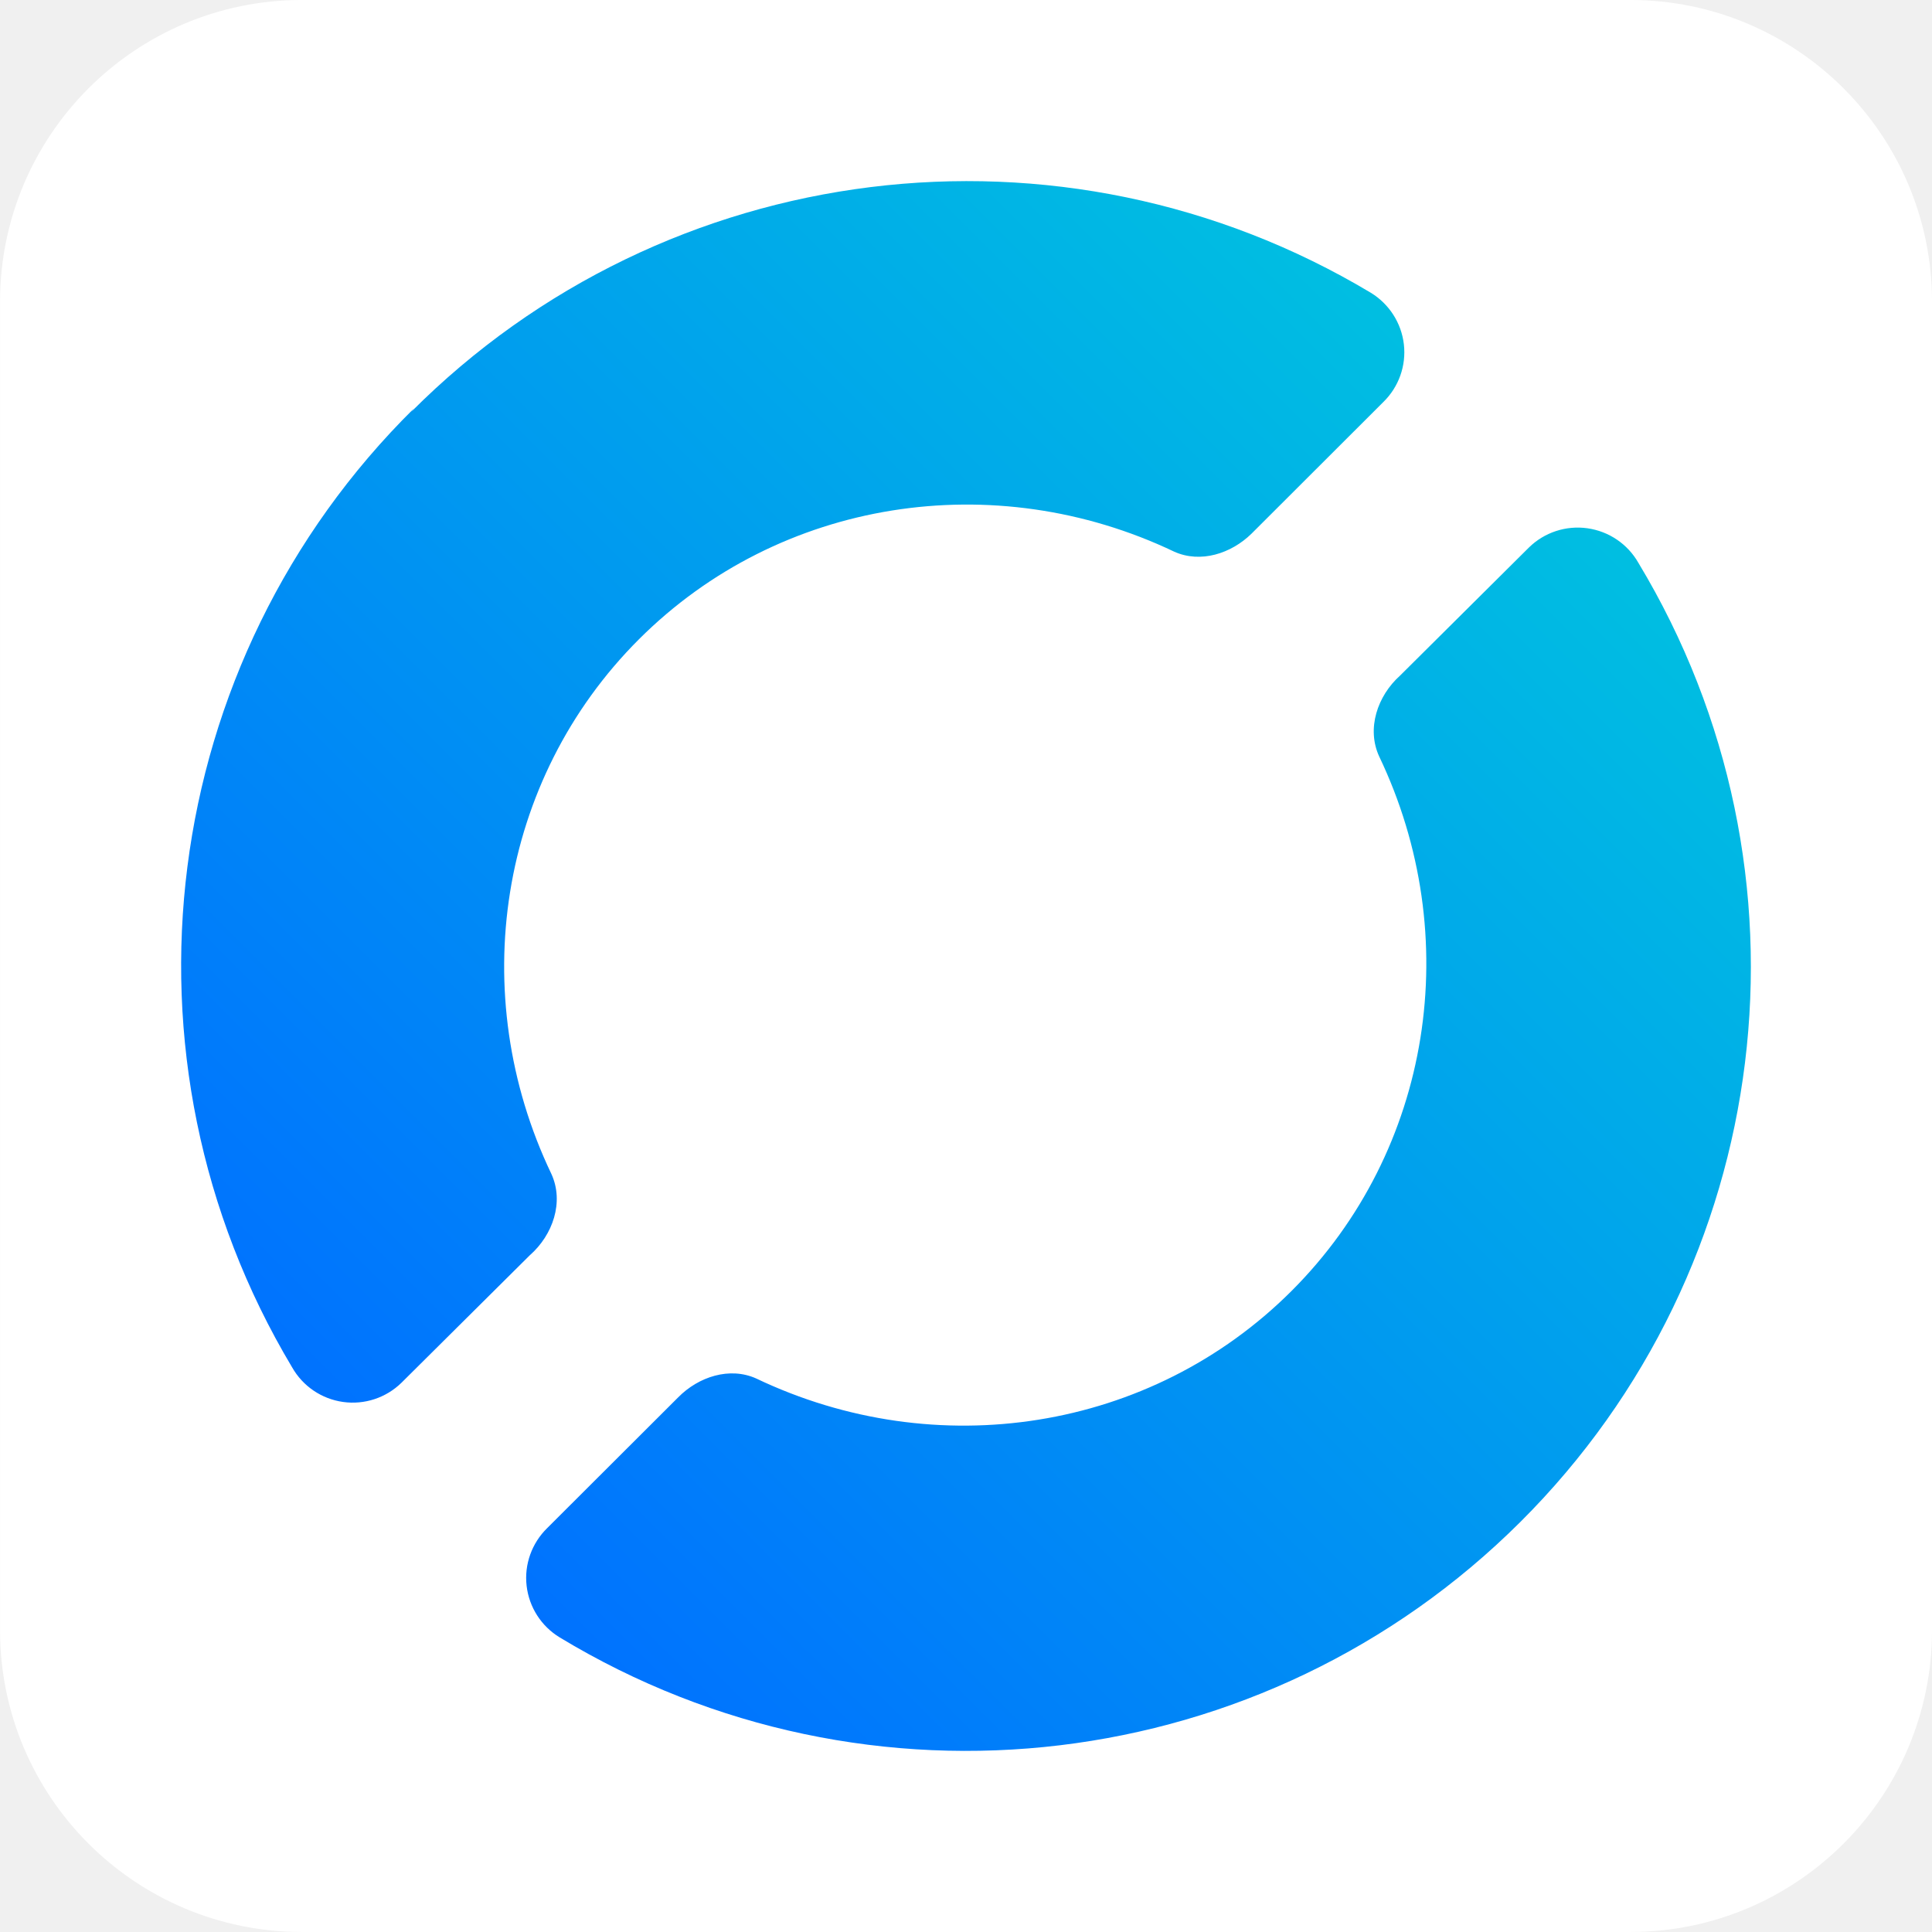
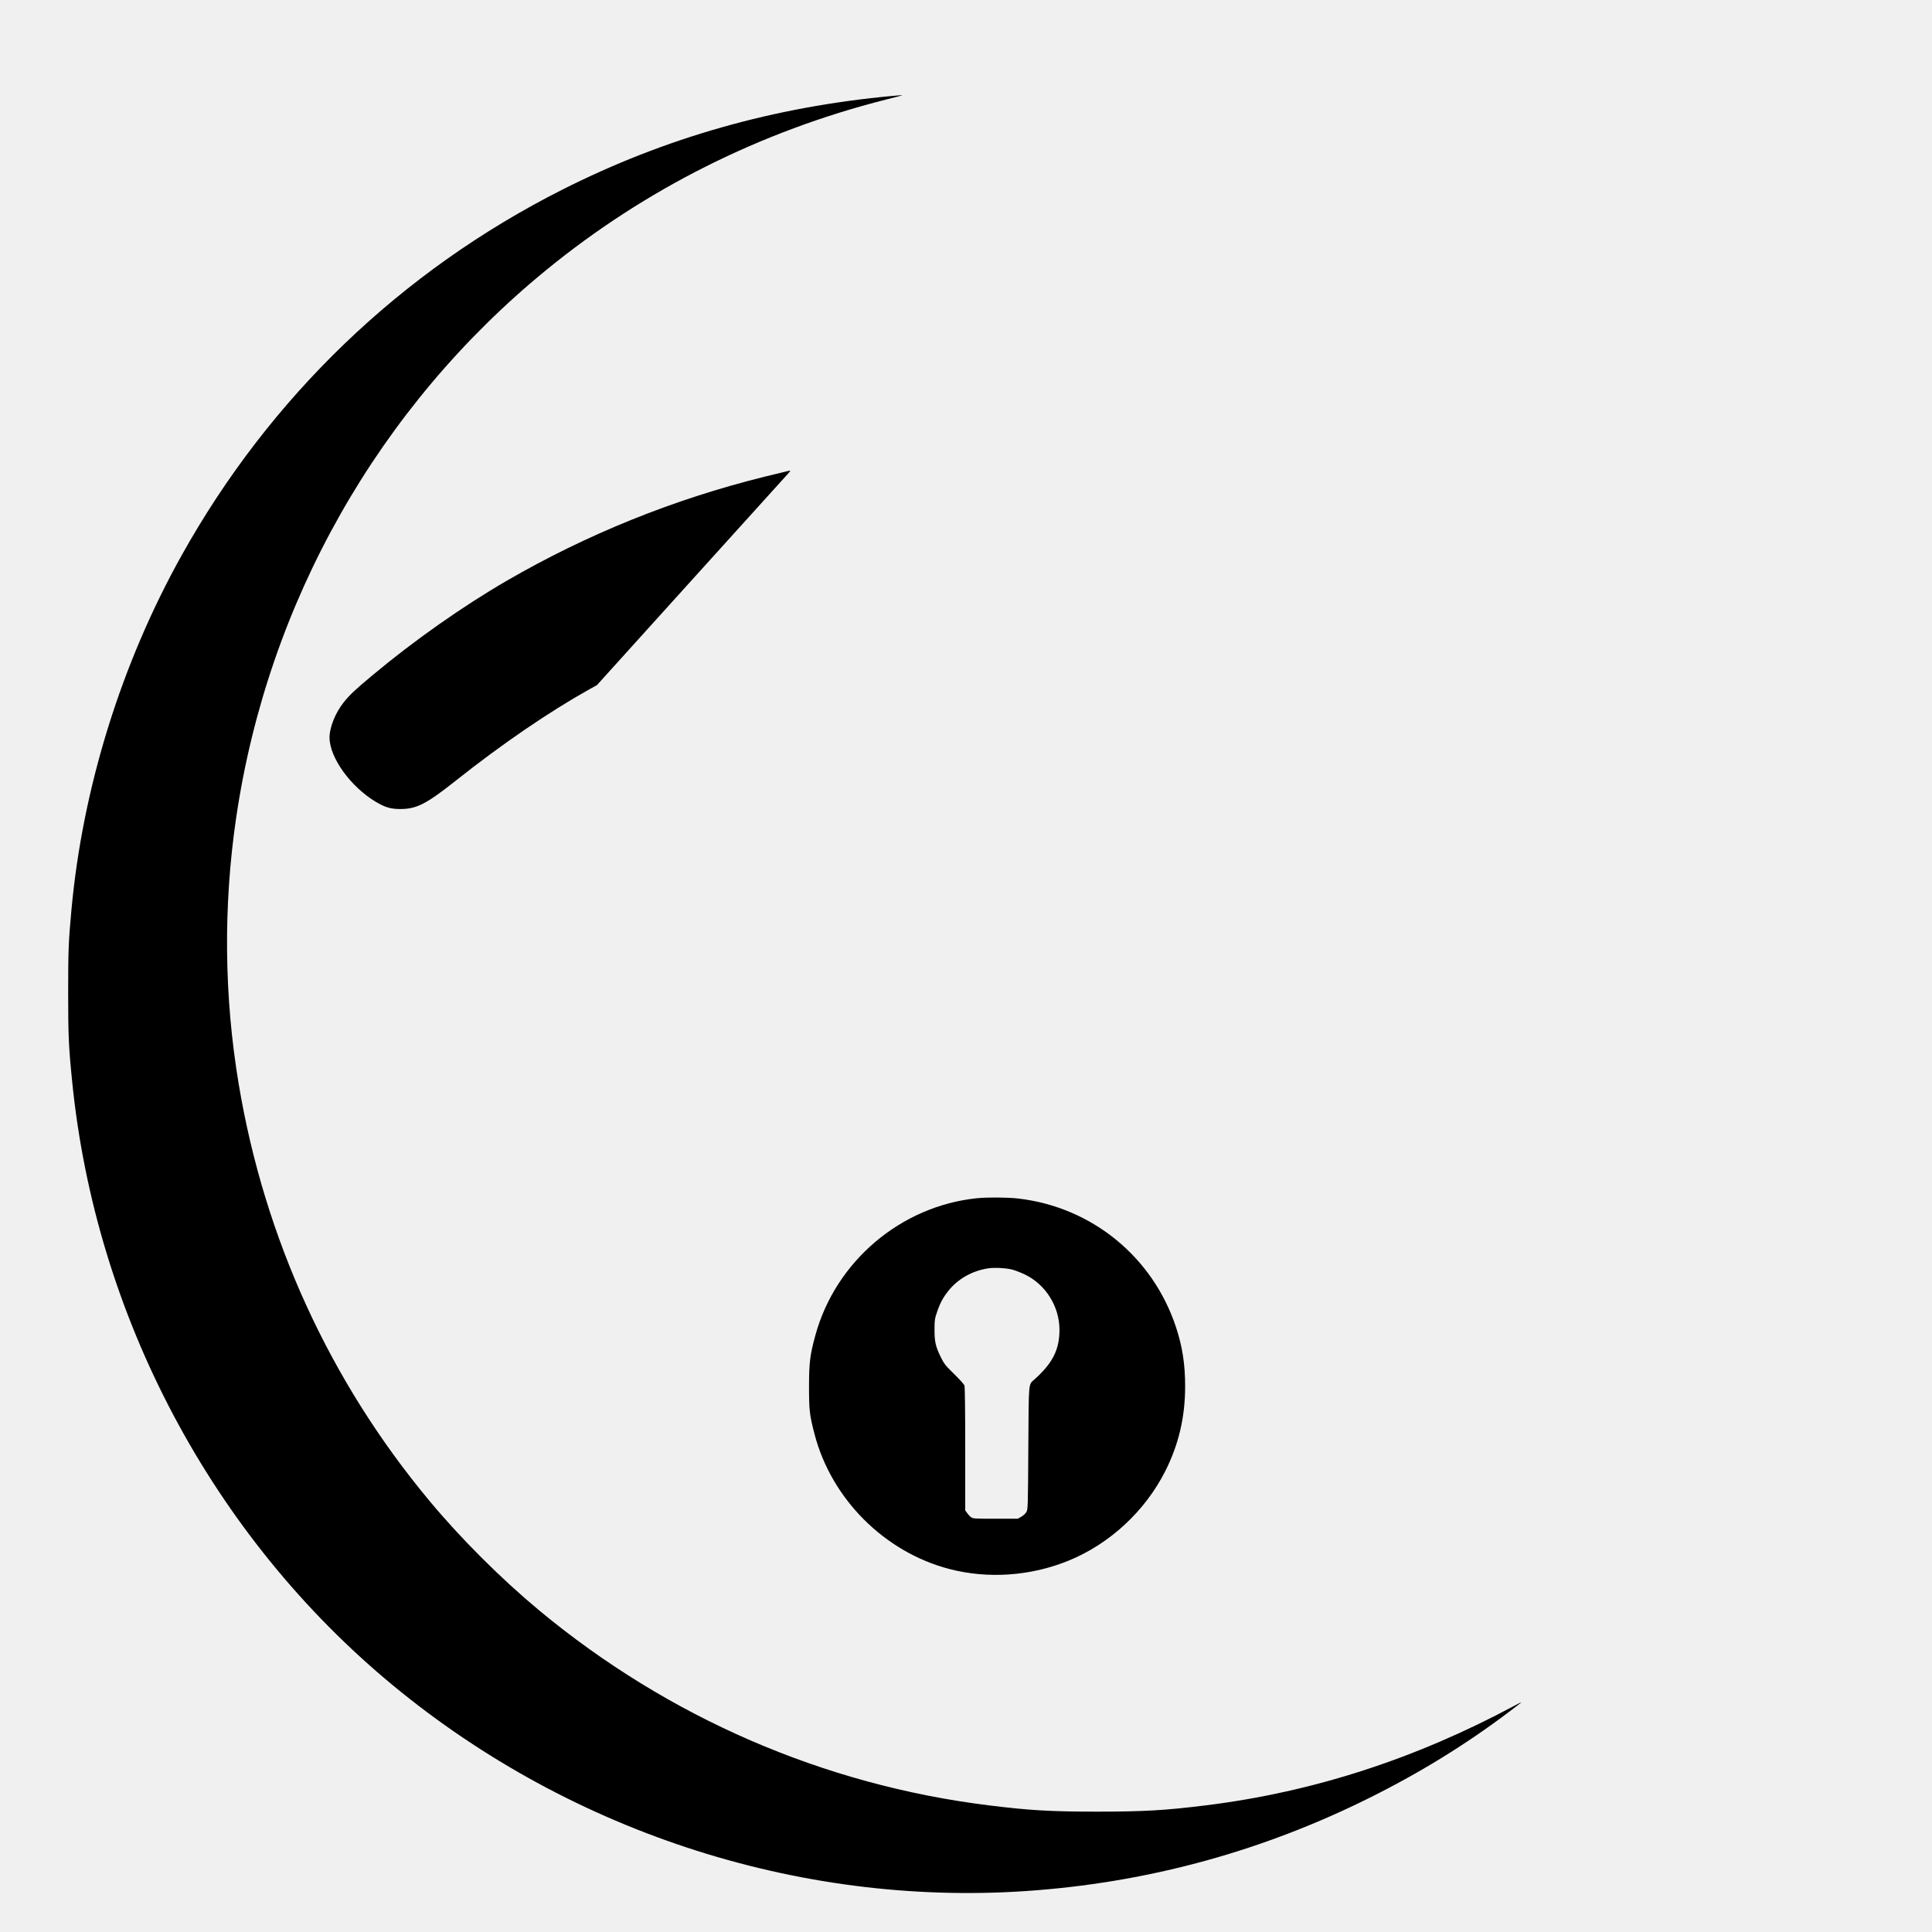
- <svg xmlns="http://www.w3.org/2000/svg" xmlns:xlink="http://www.w3.org/1999/xlink" style="isolation:isolate" viewBox="66.993 897.484 32 32" version="1.1" id="svg11" xml:space="preserve" width="32" height="32">
-   <defs id="defs15">
-     <linearGradient xlink:href="#a" id="linearGradient765" gradientUnits="userSpaceOnUse" gradientTransform="matrix(26.00048,0,0,25.99936,17.98453,891.7487)" x1="0.148" y1="0.851" x2="0.845" y2="0.154" />
-   </defs>
-   <linearGradient id="a" x1="0.148" x2="0.845" y1="0.851" y2="0.154" gradientTransform="matrix(26.301,0,0,26.331,90.67354,911.7572)" gradientUnits="userSpaceOnUse">
-     <stop offset="0" stop-color="#004ba6" id="stop4" style="stop-color:#0071ff;stop-opacity:1;" />
-     <stop offset="1" stop-color="#00bfe1" id="stop6" style="stop-color:#00bfe1;stop-opacity:1;" />
-   </linearGradient>
-   <g id="g763" transform="translate(52.0085,8.73577)">
-     <g id="g761">
-       <rect style="fill:#ffffff;fill-opacity:1;stroke:none;stroke-width:1;stroke-dasharray:none;stroke-opacity:1;paint-order:fill markers stroke" id="rect757" width="32" height="32" x="14.985" y="888.748" rx="5" ry="5" />
-       <path fill="url(#a)" d="m 40.309,897.816 -2.135,2.122 c -0.376,0.337 -0.557,0.879 -0.347,1.337 1.423,2.976 0.883,6.524 -1.451,8.856 -2.335,2.331 -5.887,2.871 -8.867,1.449 -0.439,-0.197 -0.954,-0.03 -1.292,0.313 l -2.17,2.166 c -0.255,0.25 -0.381,0.602 -0.34,0.956 0.041,0.354 0.243,0.669 0.548,0.854 5.113,3.095 11.679,2.306 15.911,-1.912 4.232,-4.216 5.039,-10.773 1.955,-15.887 -0.177,-0.311 -0.489,-0.522 -0.844,-0.572 -0.355,-0.05 -0.713,0.068 -0.968,0.318 z M 21.843,895.511 c -4.253,4.2 -5.086,10.758 -2.02,15.885 0.177,0.312 0.488,0.523 0.843,0.573 0.355,0.05 0.713,-0.068 0.969,-0.319 l 2.123,-2.109 c 0.385,-0.337 0.572,-0.885 0.359,-1.349 -1.423,-2.976 -0.884,-6.524 1.451,-8.856 2.334,-2.331 5.887,-2.871 8.866,-1.45 0.434,0.195 0.942,0.033 1.281,-0.3 l 2.182,-2.179 c 0.255,-0.249 0.381,-0.601 0.34,-0.956 -0.041,-0.353 -0.243,-0.668 -0.548,-0.854 -5.122,-3.068 -11.678,-2.255 -15.893,1.972 z" id="path759" style="fill:url(#linearGradient765);stroke-width:0.988" />
-     </g>
+ <svg xmlns="http://www.w3.org/2000/svg" version="1.0" width="2480pt" height="2480pt" viewBox="0 0 2480 2480" preserveAspectRatio="xMidYMid meet">
+   <g transform="translate(0,2480) scale(0.1,-0.1)" fill="#000000" stroke="none">
+     <path d="M11460 23569 c-1520 -139 -2924 -537 -4245 -1205 -2067 -1044 -3750 -2661 -4884 -4694 -776 -1390 -1273 -2992 -1415 -4560 -36 -391 -41 -515 -41 -1040 0 -561 6 -704 51 -1150 301 -3016 1802 -5842 4119 -7755 2315 -1912 5314 -2866 8265 -2629 1489 119 2904 510 4245 1174 659 326 1256 693 1820 1119 185 140 185 140 75 81 -1283 -689 -2597 -1114 -3970 -1284 -523 -65 -796 -81 -1395 -81 -601 0 -870 16 -1395 81 -2118 263 -4109 1126 -5765 2499 -492 409 -1006 921 -1412 1409 -1278 1533 -2117 3366 -2448 5346 -189 1128 -200 2288 -34 3420 406 2764 1830 5279 3987 7039 1266 1034 2743 1774 4351 2182 108 27 201 51 206 54 13 5 -3 4 -115 -6z" />
+     <path d="M10111 18753 c-13 -3 -148 -35 -300 -73 -1164 -289 -2275 -737 -3305 -1334 -567 -329 -1192 -769 -1720 -1210 -229 -191 -293 -251 -373 -350 -108 -135 -183 -322 -183 -453 1 -258 268 -629 591 -824 122 -73 193 -94 319 -94 206 0 333 65 703 358 599 476 1205 890 1730 1183 l89 49 1206 1335 c664 734 1224 1354 1246 1378 21 23 35 41 30 41 -5 -1 -20 -4 -33 -6z" />
+     <path d="M12540 9419 c-976 -100 -1814 -810 -2074 -1761 -68 -249 -81 -350 -81 -658 0 -304 7 -363 70 -606 216 -834 897 -1516 1730 -1734 498 -130 1043 -92 1530 106 532 217 985 638 1245 1154 171 341 253 691 253 1085 0 282 -35 508 -117 758 -298 903 -1080 1542 -2024 1652 -136 16 -394 18 -532 4z m450 -915 c36 -9 111 -38 166 -64 268 -129 444 -412 444 -712 -1 -253 -87 -424 -318 -632 -83 -74 -76 -5 -82 -886 -5 -769 -5 -786 -26 -820 -11 -19 -40 -46 -65 -60 l-44 -25 -287 0 c-275 0 -288 1 -315 21 -15 11 -38 36 -50 54 l-23 33 0 788 c0 520 -4 797 -10 815 -6 15 -66 82 -134 148 -113 111 -127 129 -170 216 -67 138 -81 200 -80 355 0 120 3 138 33 225 38 113 75 182 144 269 123 155 305 258 512 290 76 12 221 5 305 -15z" />
  </g>
</svg>
